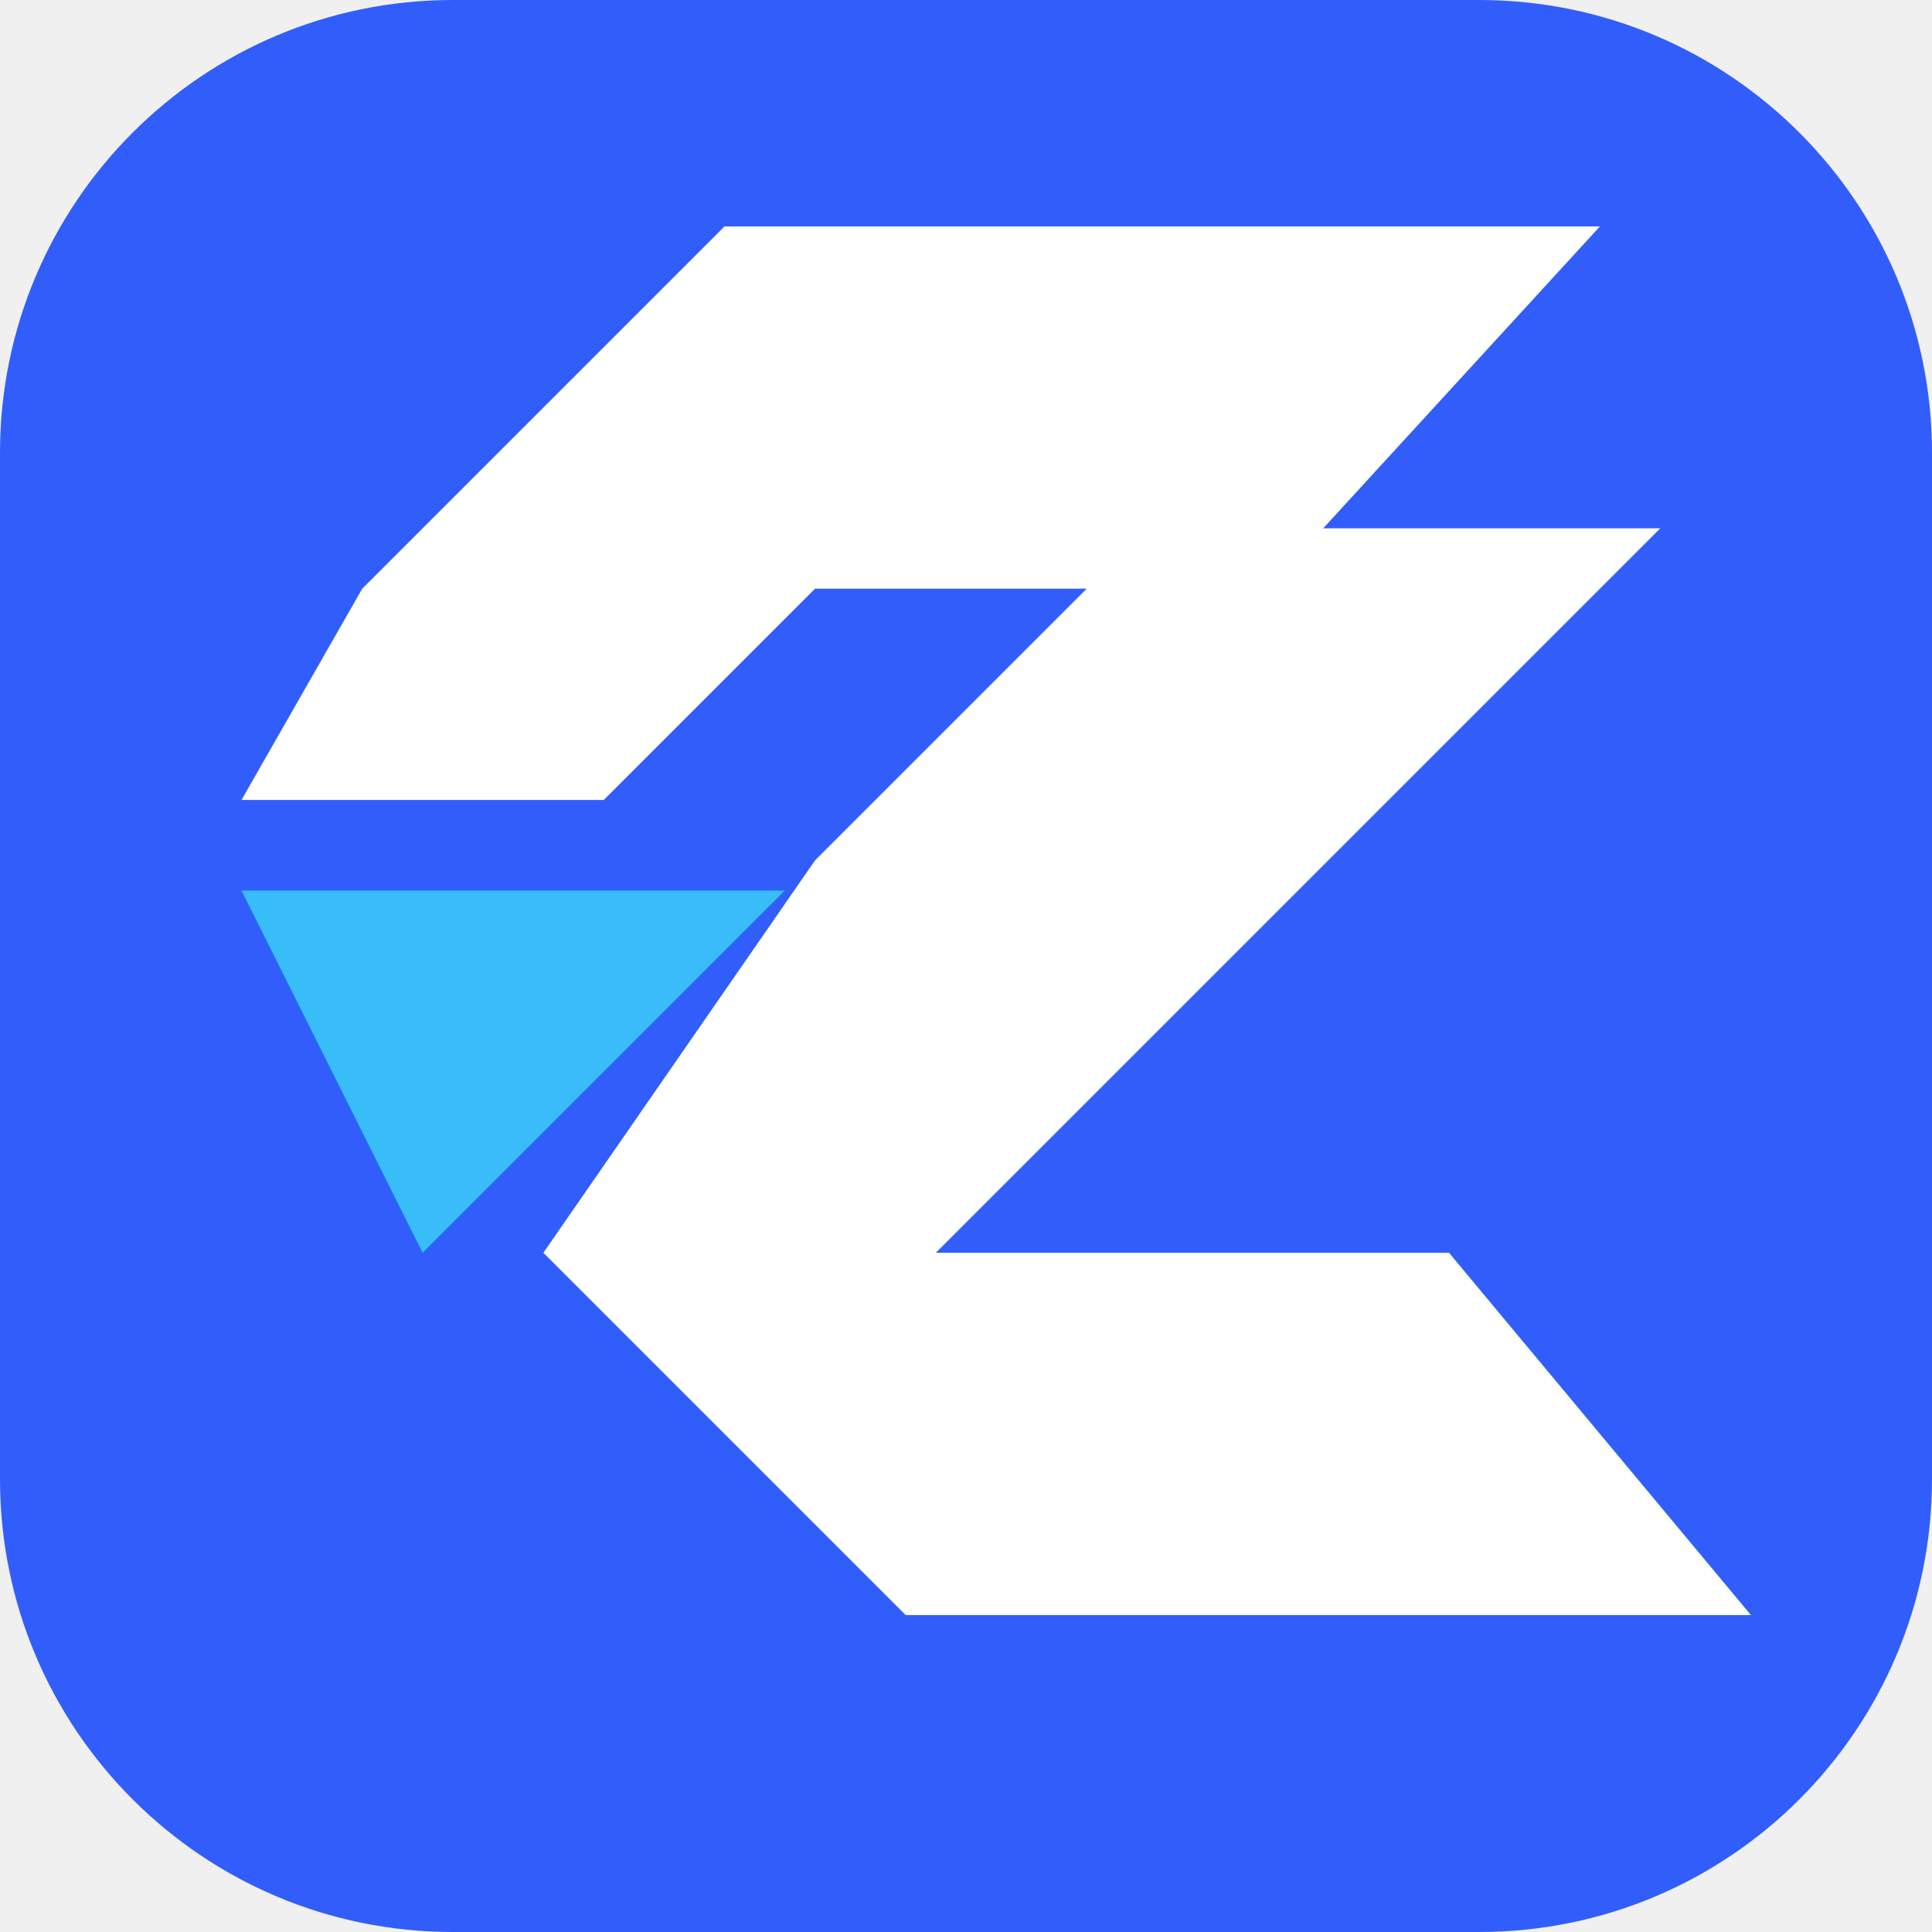
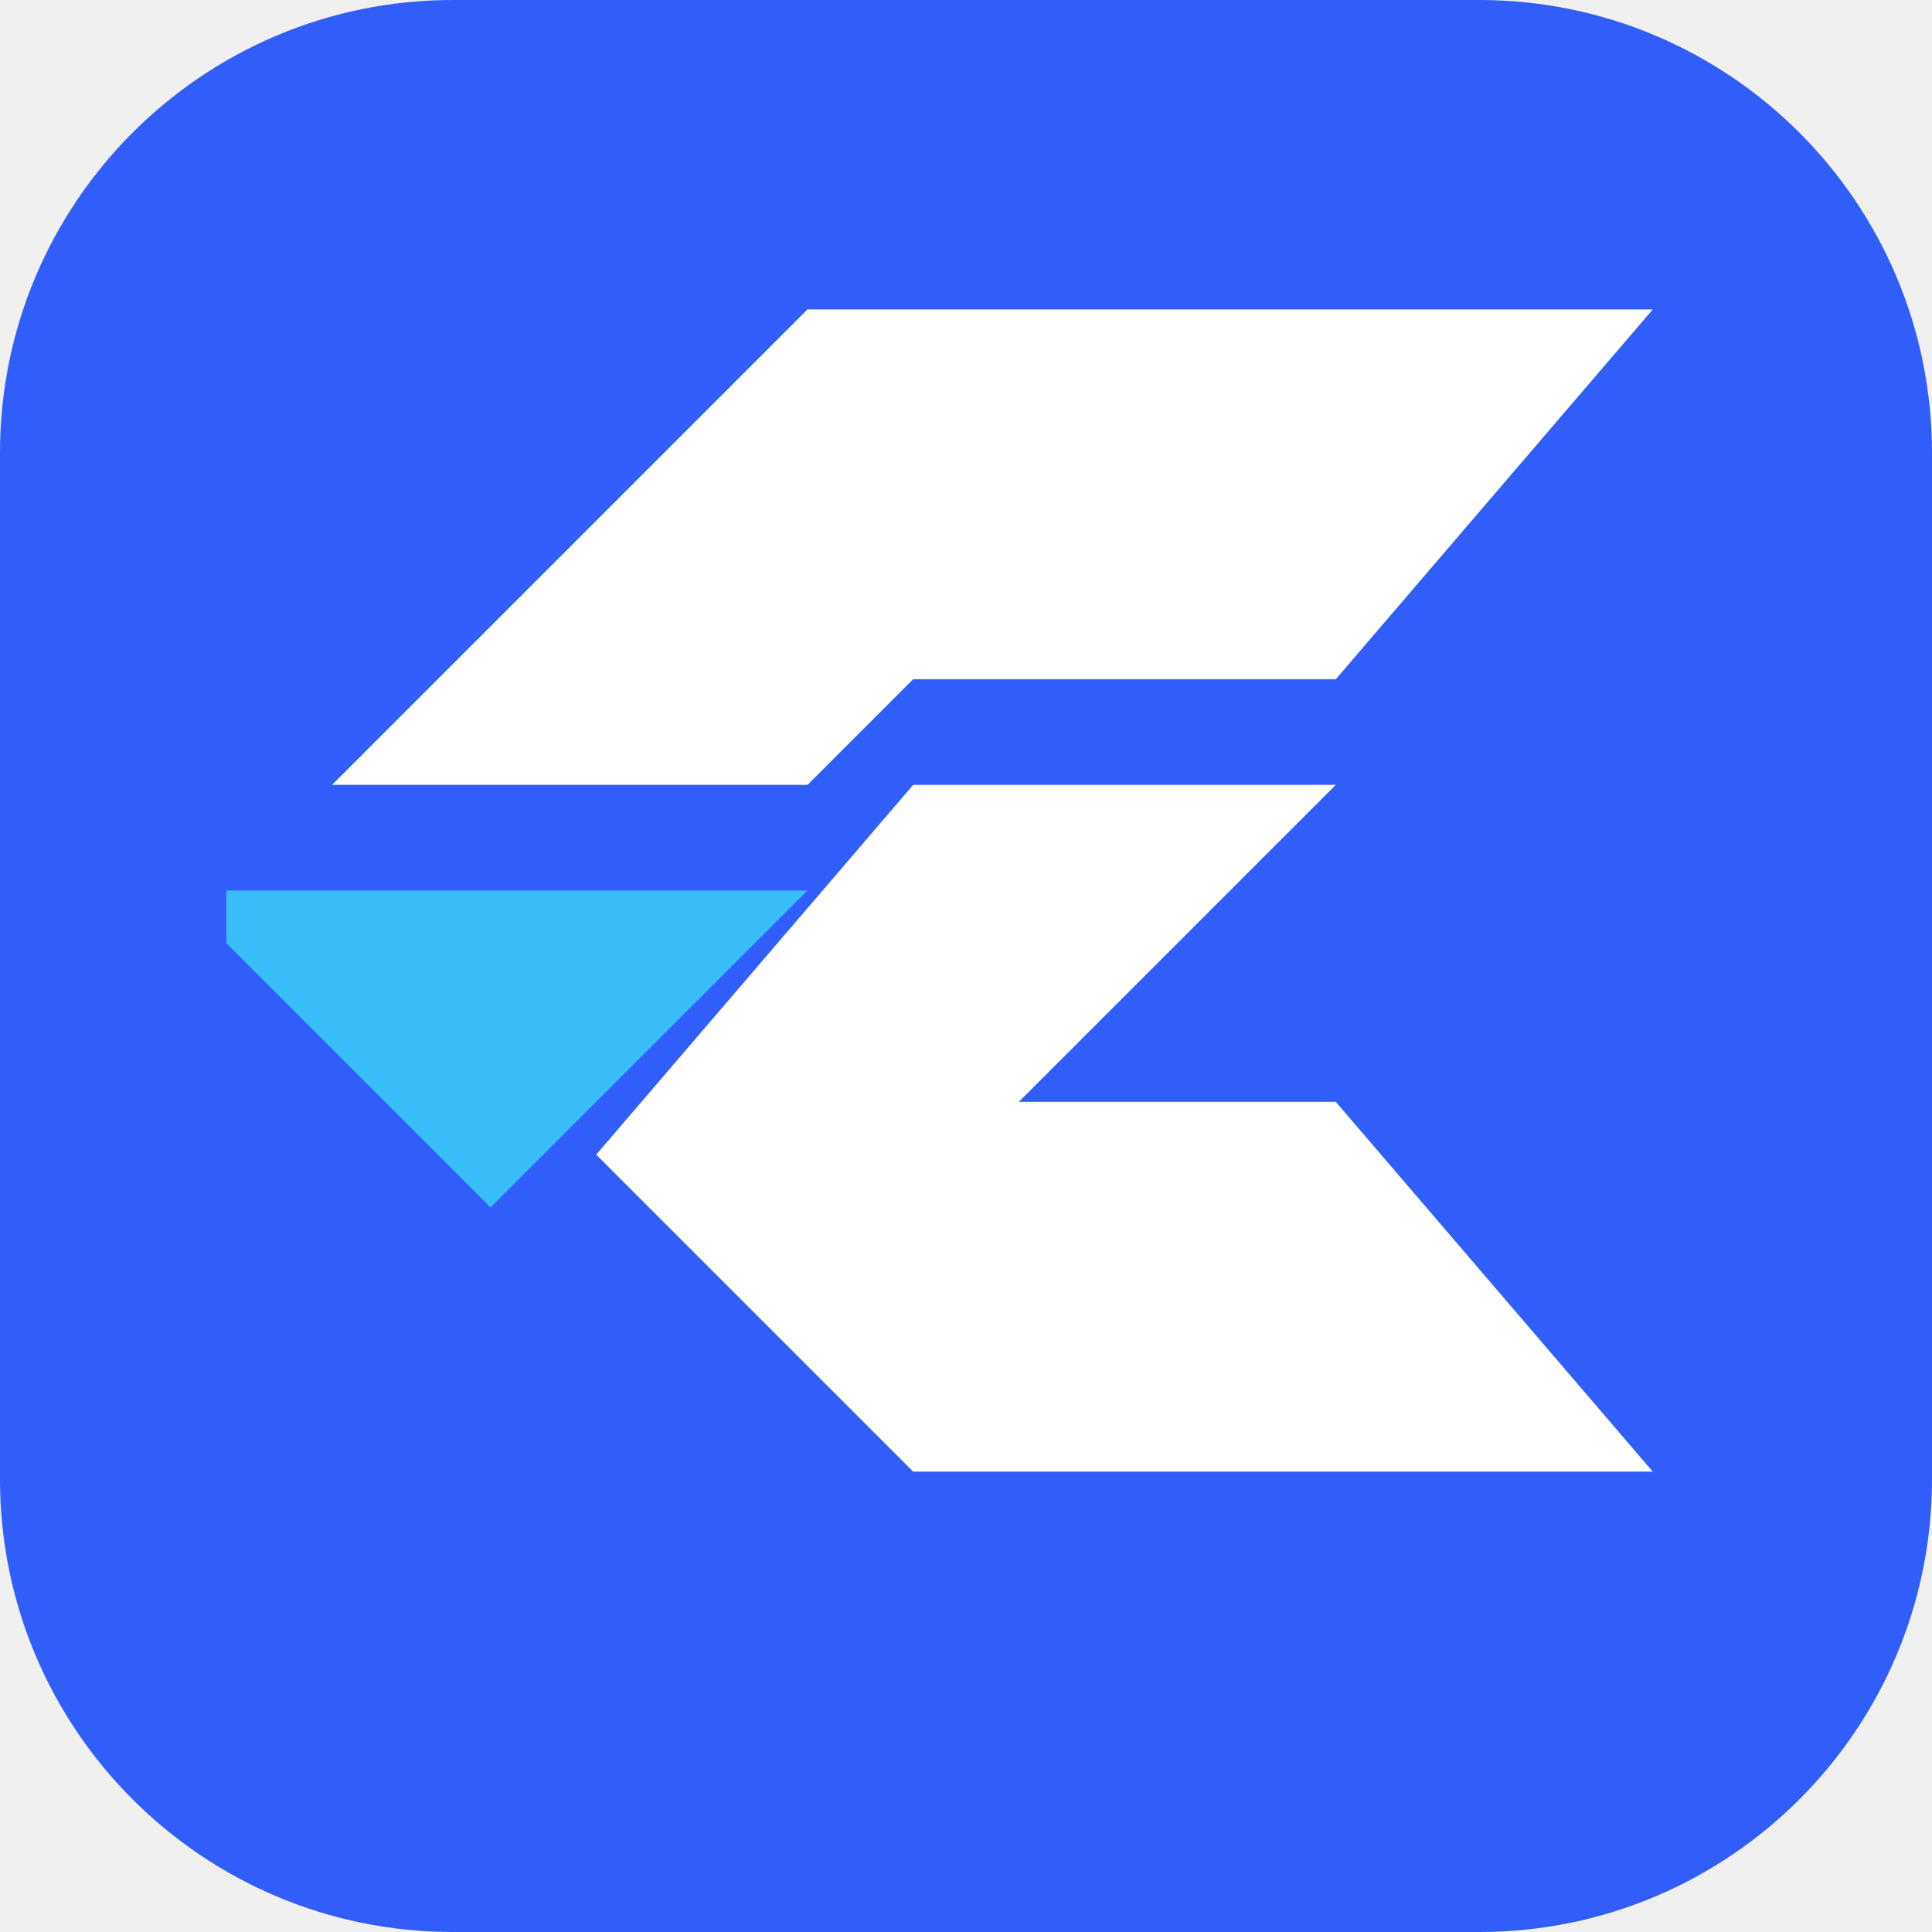
<svg xmlns="http://www.w3.org/2000/svg" viewBox="0 0 128 128" role="img" aria-labelledby="title">
  <rect width="128" height="128" rx="30" fill="#315EFB" />
-   <path fill="#fff" d="M24 39 48 15h58L84 39H54l-14 14H16z" />
-   <path fill="#38BDF8" d="M16 59h36L28 83z" />
-   <path fill="#fff" d="m54 57 22-22h34L86 59 62 83h34l20 24H60L36 83z" />
+   <g transform="translate(8 10) scale(1.75)">
+     <path fill="#fff" d="M8 24 26 6h32L46 20H30l-4 4H8Z" />
+     <path fill="#38BDF8" d="M4 28h22L14 40 4 30v-2Z" />
+     <path fill="#fff" d="M30 24h16L34 36h12l12 14H30L18 38l12-14Z" />
+   </g>
</svg>
